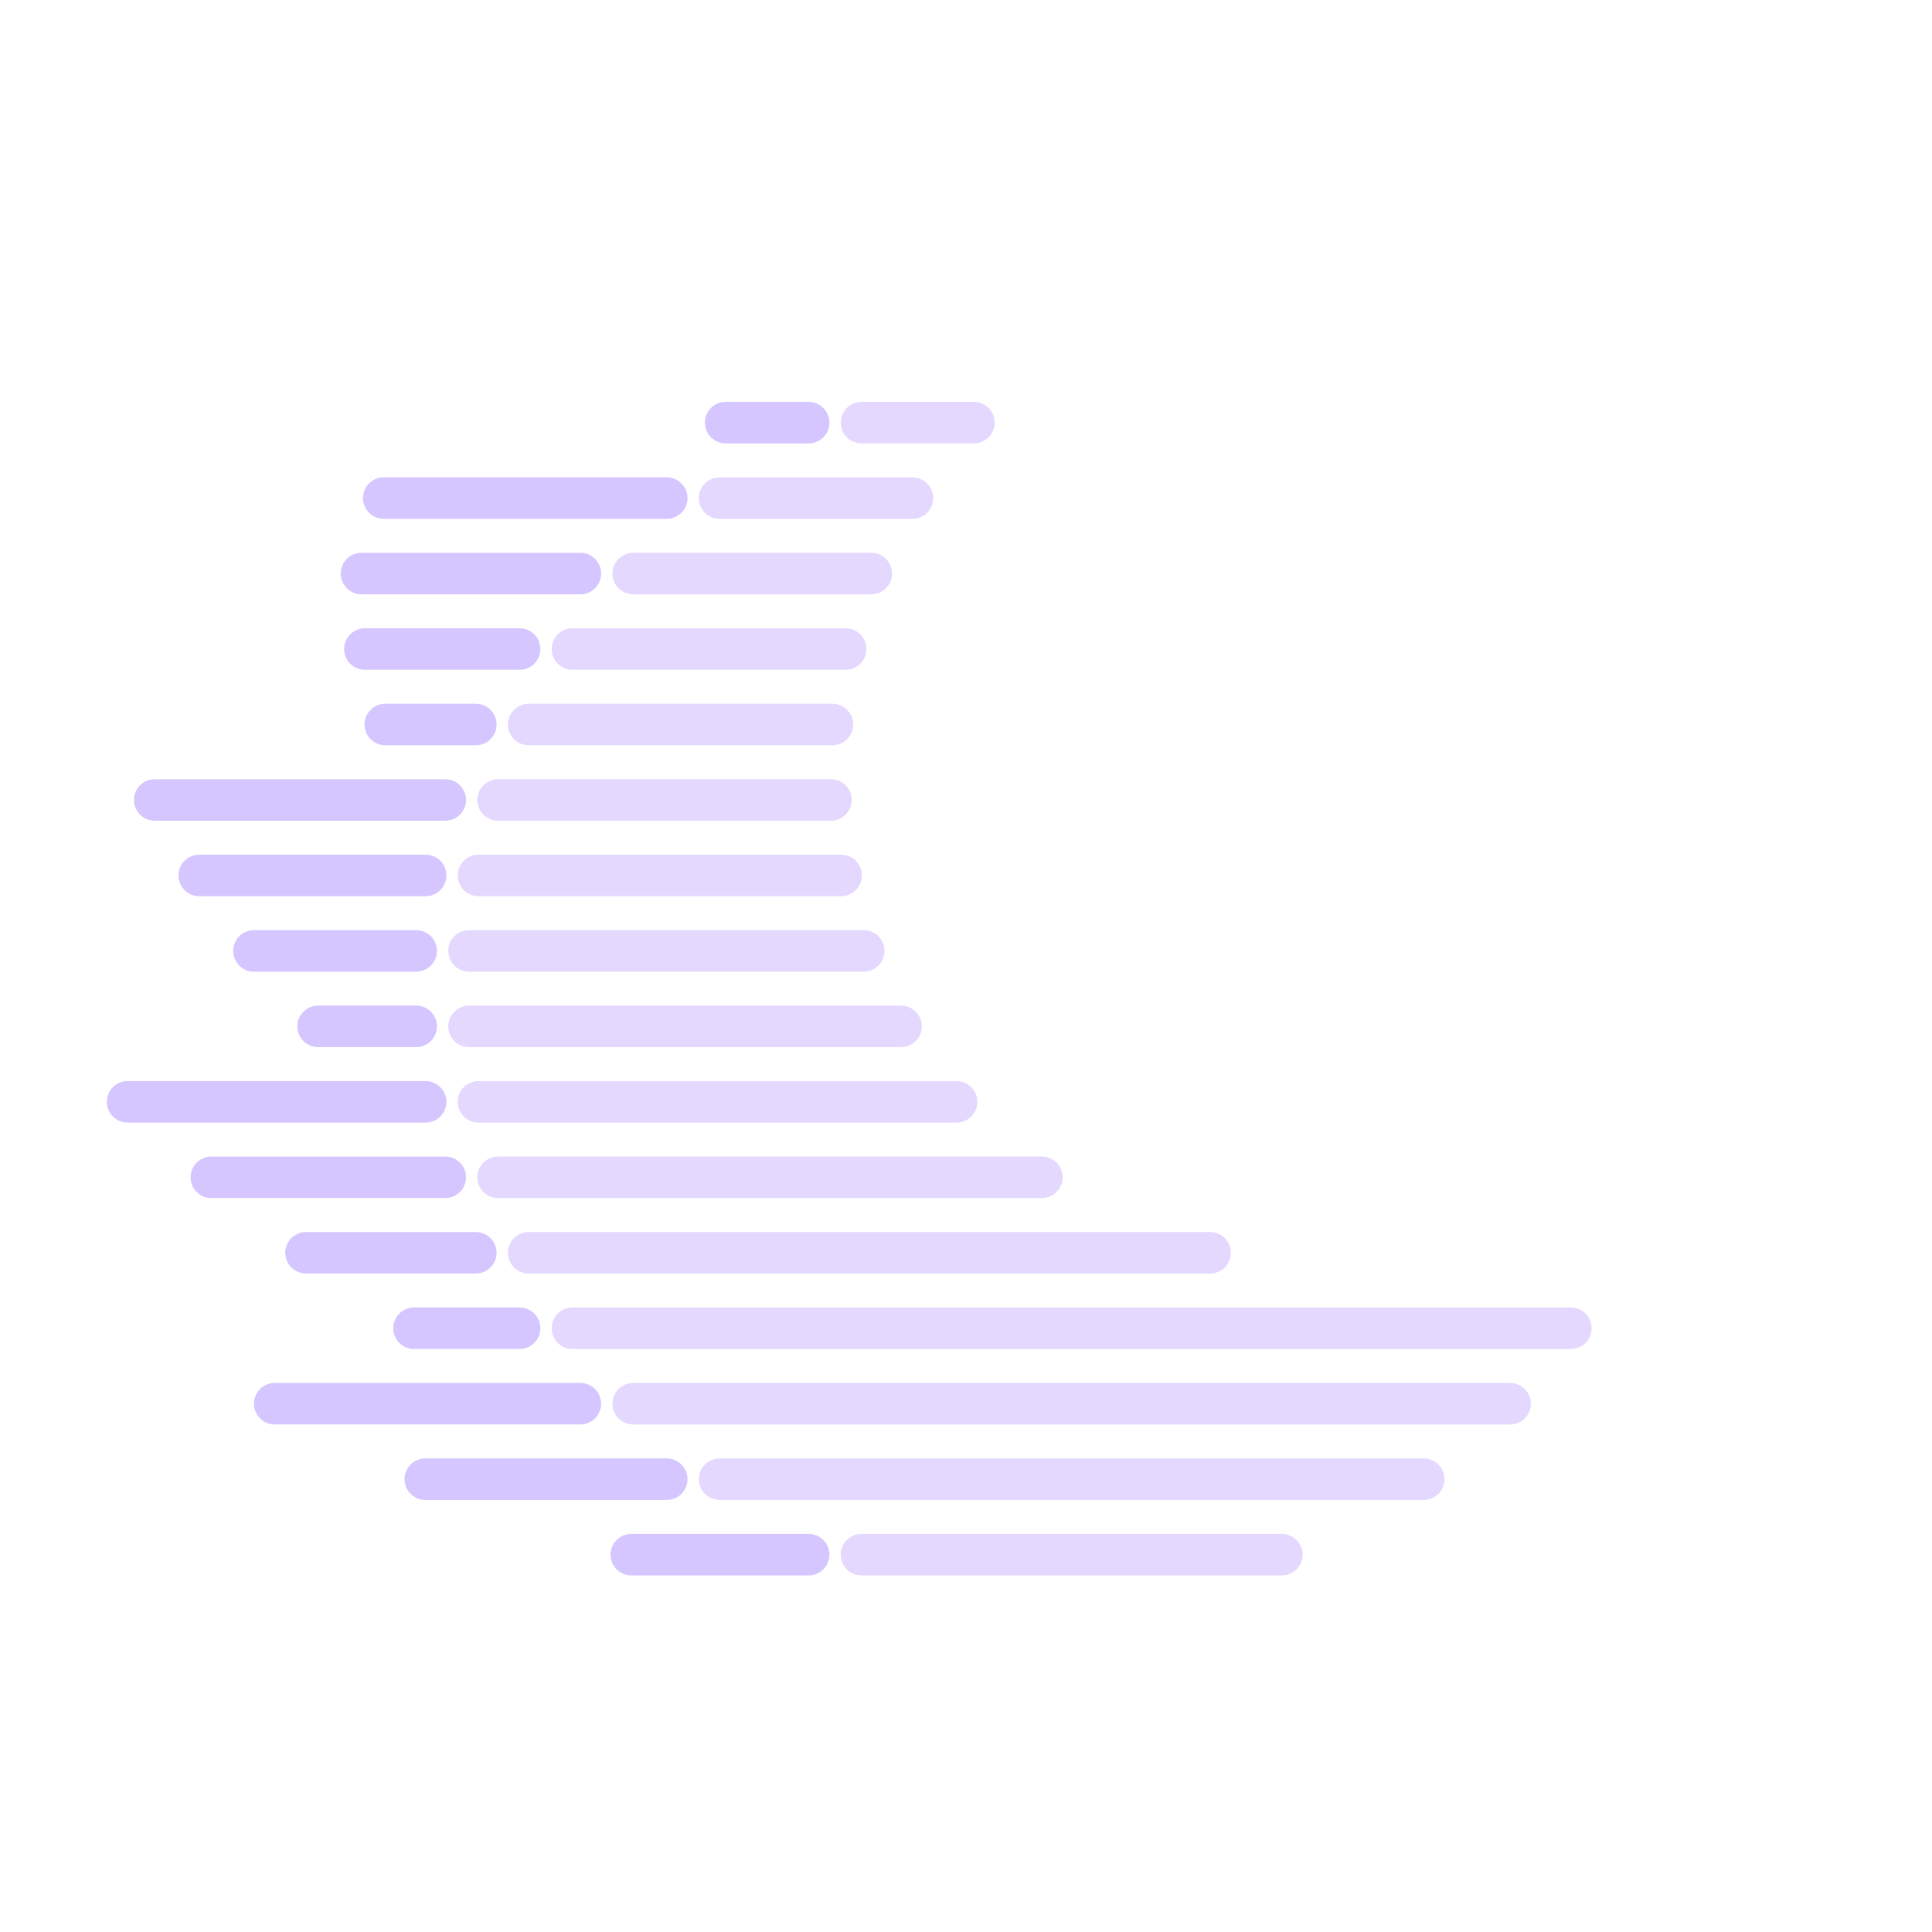
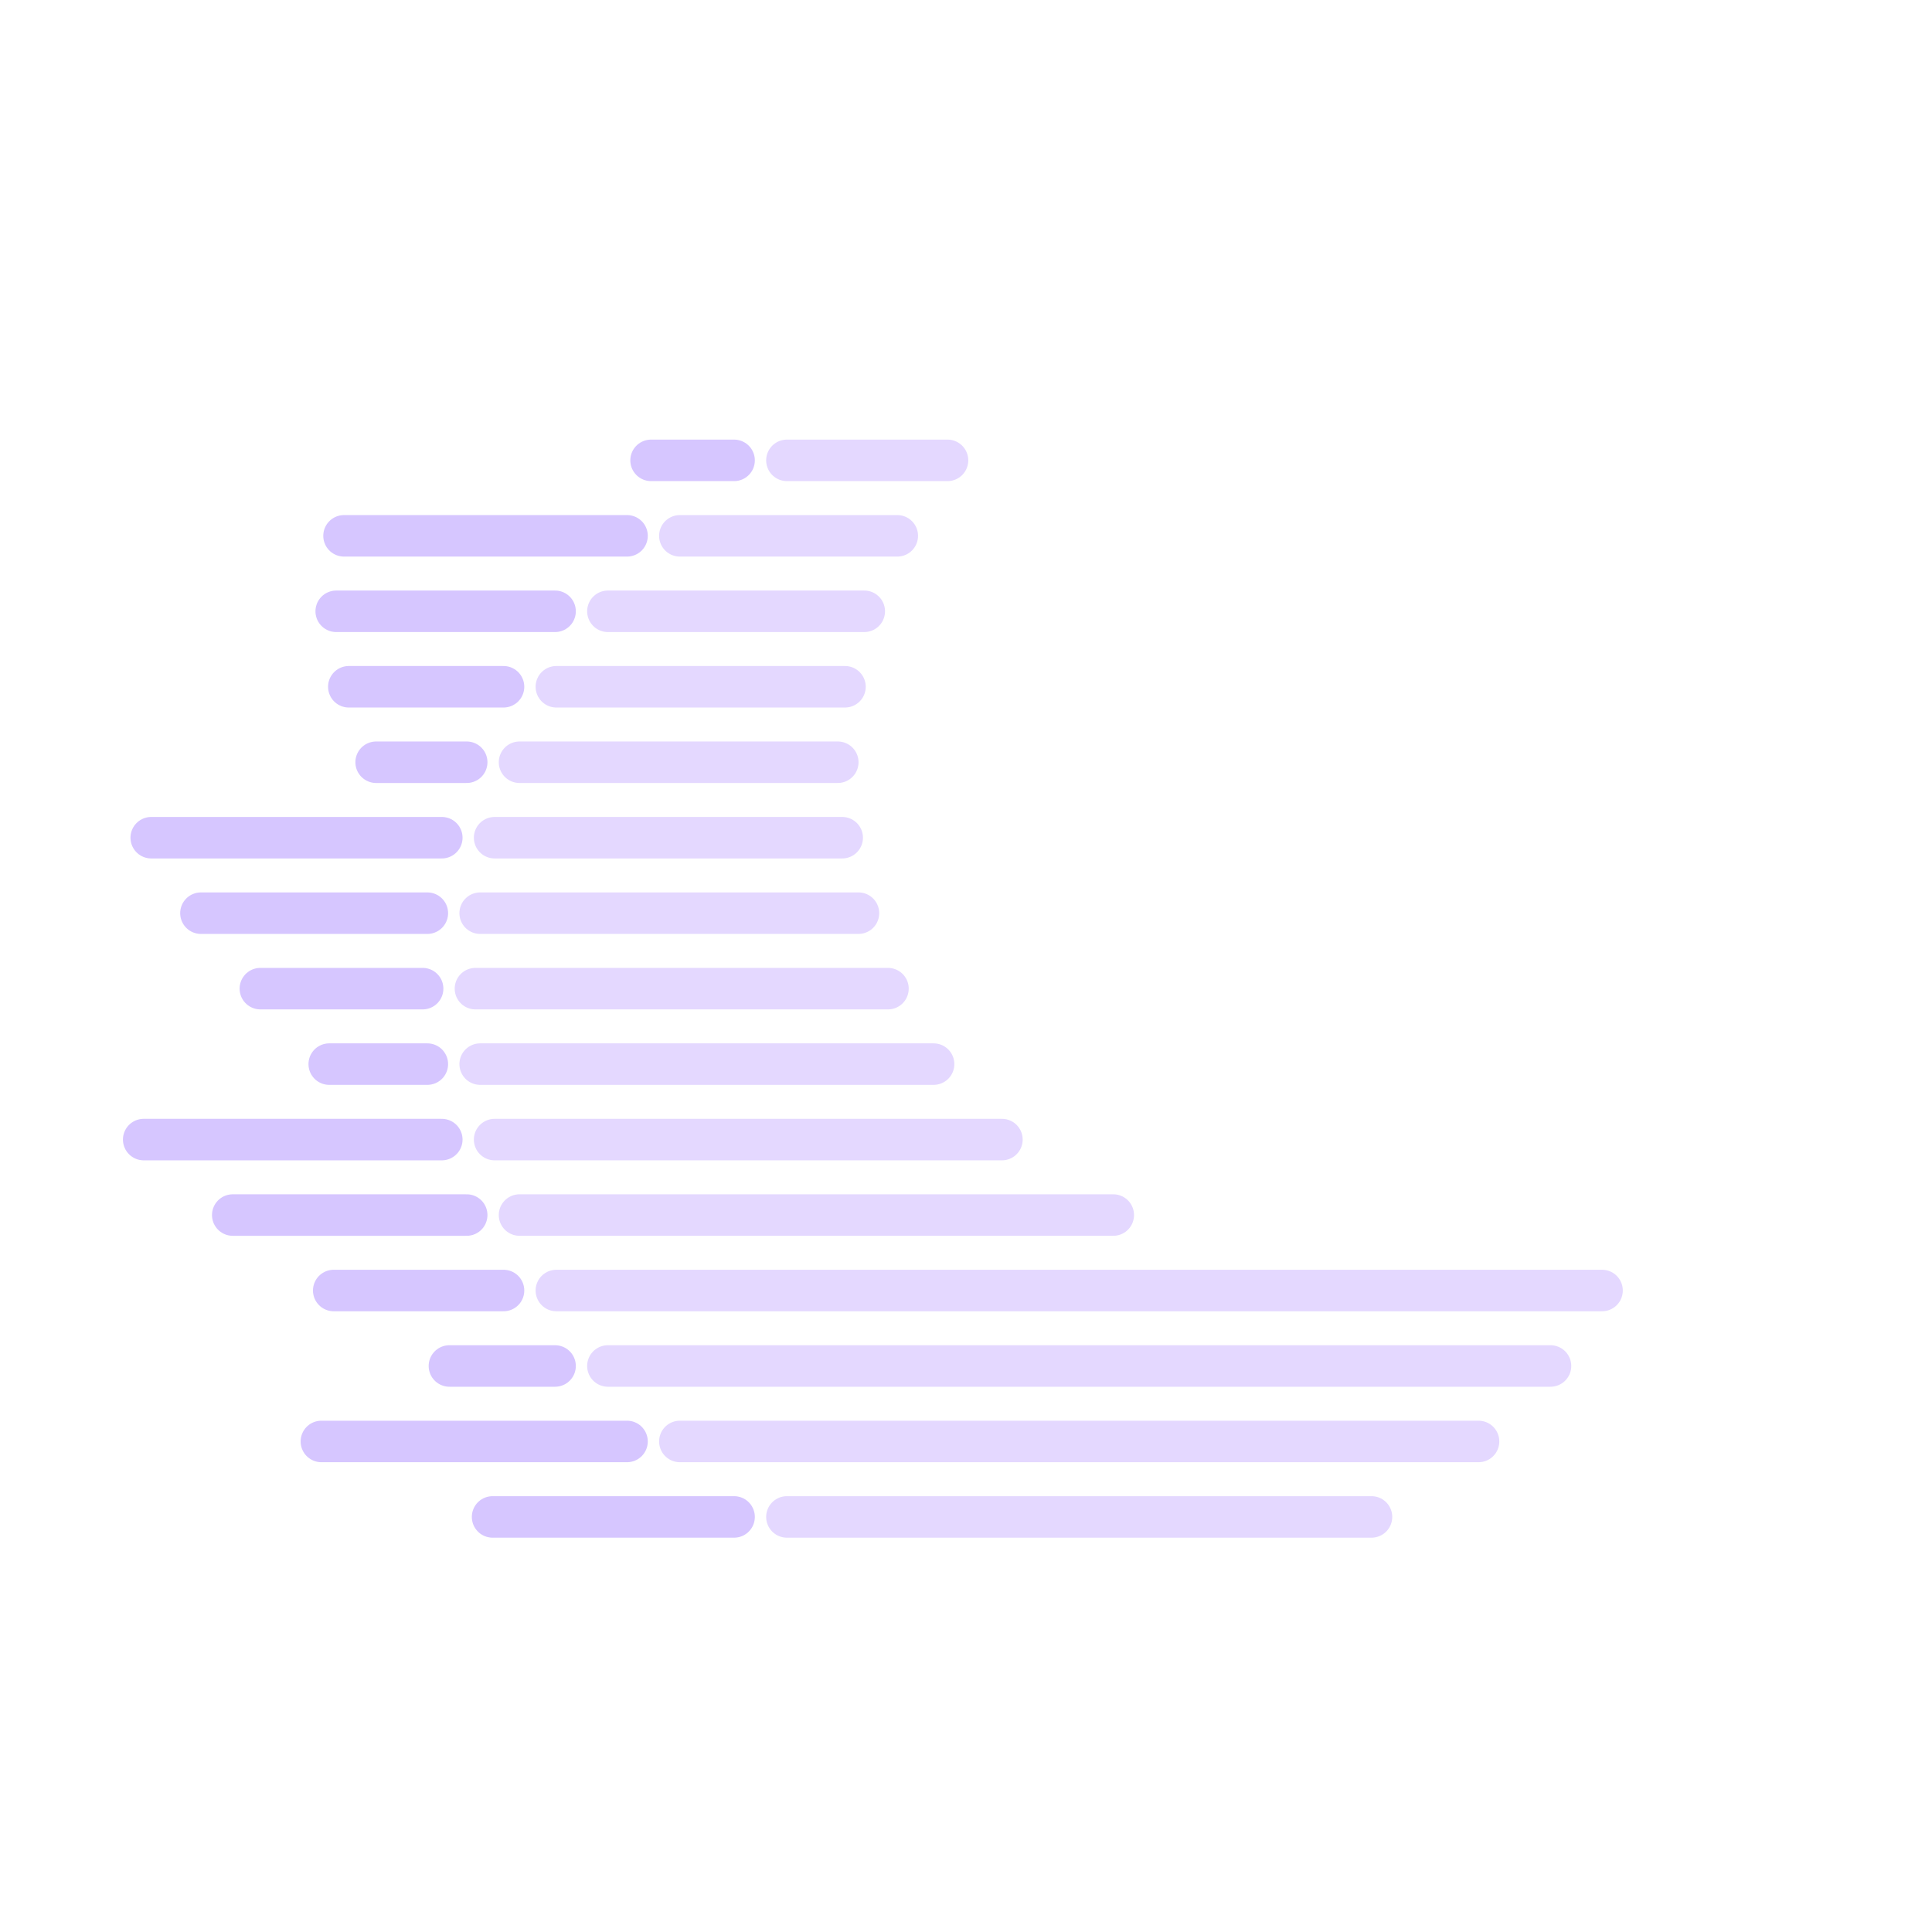
<svg xmlns="http://www.w3.org/2000/svg" viewBox="0 0 512 512">
-   <g stroke-width="11" stroke-linecap="round" transform="translate(44 0)">
-     <line x1="148.3" y1="112" x2="170.3" y2="112" stroke="#8b5cff" stroke-opacity=".35" />
-     <line x1="184.3" y1="112" x2="214.1" y2="112" stroke="#e4d8ff" />
-     <line x1="57.7" y1="132" x2="132.7" y2="132" stroke="#8b5cff" stroke-opacity=".35" />
-     <line x1="146.7" y1="132" x2="197.8" y2="132" stroke="#e4d8ff" />
-     <line x1="51.8" y1="152" x2="109.8" y2="152" stroke="#8b5cff" stroke-opacity=".35" />
-     <line x1="123.8" y1="152" x2="186.9" y2="152" stroke="#e4d8ff" />
-     <line x1="52.7" y1="172" x2="93.7" y2="172" stroke="#8b5cff" stroke-opacity=".35" />
-     <line x1="107.7" y1="172" x2="180.1" y2="172" stroke="#e4d8ff" />
-     <line x1="58.1" y1="192" x2="82.1" y2="192" stroke="#8b5cff" stroke-opacity=".35" />
-     <line x1="96.1" y1="192" x2="176.6" y2="192" stroke="#e4d8ff" />
-     <line x1="-3.0" y1="212" x2="74.0" y2="212" stroke="#8b5cff" stroke-opacity=".35" />
-     <line x1="88.0" y1="212" x2="176.2" y2="212" stroke="#e4d8ff" />
-     <line x1="8.8" y1="232" x2="68.8" y2="232" stroke="#8b5cff" stroke-opacity=".35" />
-     <line x1="82.8" y1="232" x2="178.9" y2="232" stroke="#e4d8ff" />
-     <line x1="23.3" y1="252" x2="66.3" y2="252" stroke="#8b5cff" stroke-opacity=".35" />
-     <line x1="80.3" y1="252" x2="184.9" y2="252" stroke="#e4d8ff" />
-     <line x1="40.3" y1="272" x2="66.3" y2="272" stroke="#8b5cff" stroke-opacity=".35" />
-     <line x1="80.3" y1="272" x2="194.8" y2="272" stroke="#e4d8ff" />
-     <line x1="-10.2" y1="292" x2="68.8" y2="292" stroke="#8b5cff" stroke-opacity=".35" />
-     <line x1="82.8" y1="292" x2="209.5" y2="292" stroke="#e4d8ff" />
-     <line x1="12.0" y1="312" x2="74.0" y2="312" stroke="#8b5cff" stroke-opacity=".35" />
-     <line x1="88.0" y1="312" x2="232.1" y2="312" stroke="#e4d8ff" />
-     <line x1="37.1" y1="332" x2="82.1" y2="332" stroke="#8b5cff" stroke-opacity=".35" />
-     <line x1="96.1" y1="332" x2="276.7" y2="332" stroke="#e4d8ff" />
-     <line x1="65.7" y1="352" x2="93.7" y2="352" stroke="#8b5cff" stroke-opacity=".35" />
-     <line x1="107.7" y1="352" x2="372.3" y2="352" stroke="#e4d8ff" />
-     <line x1="28.8" y1="372" x2="109.8" y2="372" stroke="#8b5cff" stroke-opacity=".35" />
-     <line x1="123.8" y1="372" x2="356.2" y2="372" stroke="#e4d8ff" />
-     <line x1="68.7" y1="392" x2="132.7" y2="392" stroke="#8b5cff" stroke-opacity=".35" />
-     <line x1="146.7" y1="392" x2="333.3" y2="392" stroke="#e4d8ff" />
-     <line x1="123.3" y1="412" x2="170.3" y2="412" stroke="#8b5cff" stroke-opacity=".35" />
-     <line x1="184.3" y1="412" x2="295.7" y2="412" stroke="#e4d8ff" />
+   <g stroke-width="11" stroke-linecap="round">
+     <line x1="172.54" y1="122" x2="194.54" y2="122" stroke="#8b5cff" stroke-opacity="0.35" />
+     <line x1="208.54" y1="122" x2="251.1" y2="122" stroke="#e4d8ff" />
+     <line x1="91.17" y1="142" x2="166.17" y2="142" stroke="#8b5cff" stroke-opacity="0.35" />
+     <line x1="180.17" y1="142" x2="237.79" y2="142" stroke="#e4d8ff" />
+     <line x1="89.1" y1="162" x2="147.1" y2="162" stroke="#8b5cff" stroke-opacity="0.35" />
+     <line x1="161.1" y1="162" x2="229.04" y2="162" stroke="#e4d8ff" />
+     <line x1="92.44" y1="182" x2="133.44" y2="182" stroke="#8b5cff" stroke-opacity="0.35" />
+     <line x1="147.44" y1="182" x2="223.93" y2="182" stroke="#e4d8ff" />
+     <line x1="99.68" y1="202" x2="123.68" y2="202" stroke="#8b5cff" stroke-opacity="0.35" />
+     <line x1="137.68" y1="202" x2="222.02" y2="202" stroke="#e4d8ff" />
+     <line x1="40.08" y1="222" x2="117.08" y2="222" stroke="#8b5cff" stroke-opacity="0.35" />
+     <line x1="131.08" y1="222" x2="223.19" y2="222" stroke="#e4d8ff" />
+     <line x1="53.25" y1="242" x2="113.25" y2="242" stroke="#8b5cff" stroke-opacity="0.35" />
+     <line x1="127.25" y1="242" x2="227.5" y2="242" stroke="#e4d8ff" />
+     <line x1="69" y1="262" x2="112" y2="262" stroke="#8b5cff" stroke-opacity="0.35" />
+     <line x1="126" y1="262" x2="235.32" y2="262" stroke="#e4d8ff" />
+     <line x1="87.25" y1="282" x2="113.25" y2="282" stroke="#8b5cff" stroke-opacity="0.35" />
+     <line x1="127.25" y1="282" x2="247.41" y2="282" stroke="#e4d8ff" />
+     <line x1="38.08" y1="302" x2="117.08" y2="302" stroke="#8b5cff" stroke-opacity="0.35" />
+     <line x1="131.08" y1="302" x2="265.52" y2="302" stroke="#e4d8ff" />
+     <line x1="61.68" y1="322" x2="123.68" y2="322" stroke="#8b5cff" stroke-opacity="0.35" />
+     <line x1="137.68" y1="322" x2="295.03" y2="322" stroke="#e4d8ff" />
+     <line x1="88.44" y1="342" x2="133.44" y2="342" stroke="#8b5cff" stroke-opacity="0.35" />
+     <line x1="147.44" y1="342" x2="424.56" y2="342" stroke="#e4d8ff" />
+     <line x1="119.1" y1="362" x2="147.1" y2="362" stroke="#8b5cff" stroke-opacity="0.35" />
+     <line x1="161.1" y1="362" x2="410.9" y2="362" stroke="#e4d8ff" />
+     <line x1="85.17" y1="382" x2="166.17" y2="382" stroke="#8b5cff" stroke-opacity="0.35" />
+     <line x1="180.17" y1="382" x2="391.83" y2="382" stroke="#e4d8ff" />
+     <line x1="130.54" y1="402" x2="194.54" y2="402" stroke="#8b5cff" stroke-opacity="0.35" />
+     <line x1="208.54" y1="402" x2="363.46" y2="402" stroke="#e4d8ff" />
  </g>
</svg>
